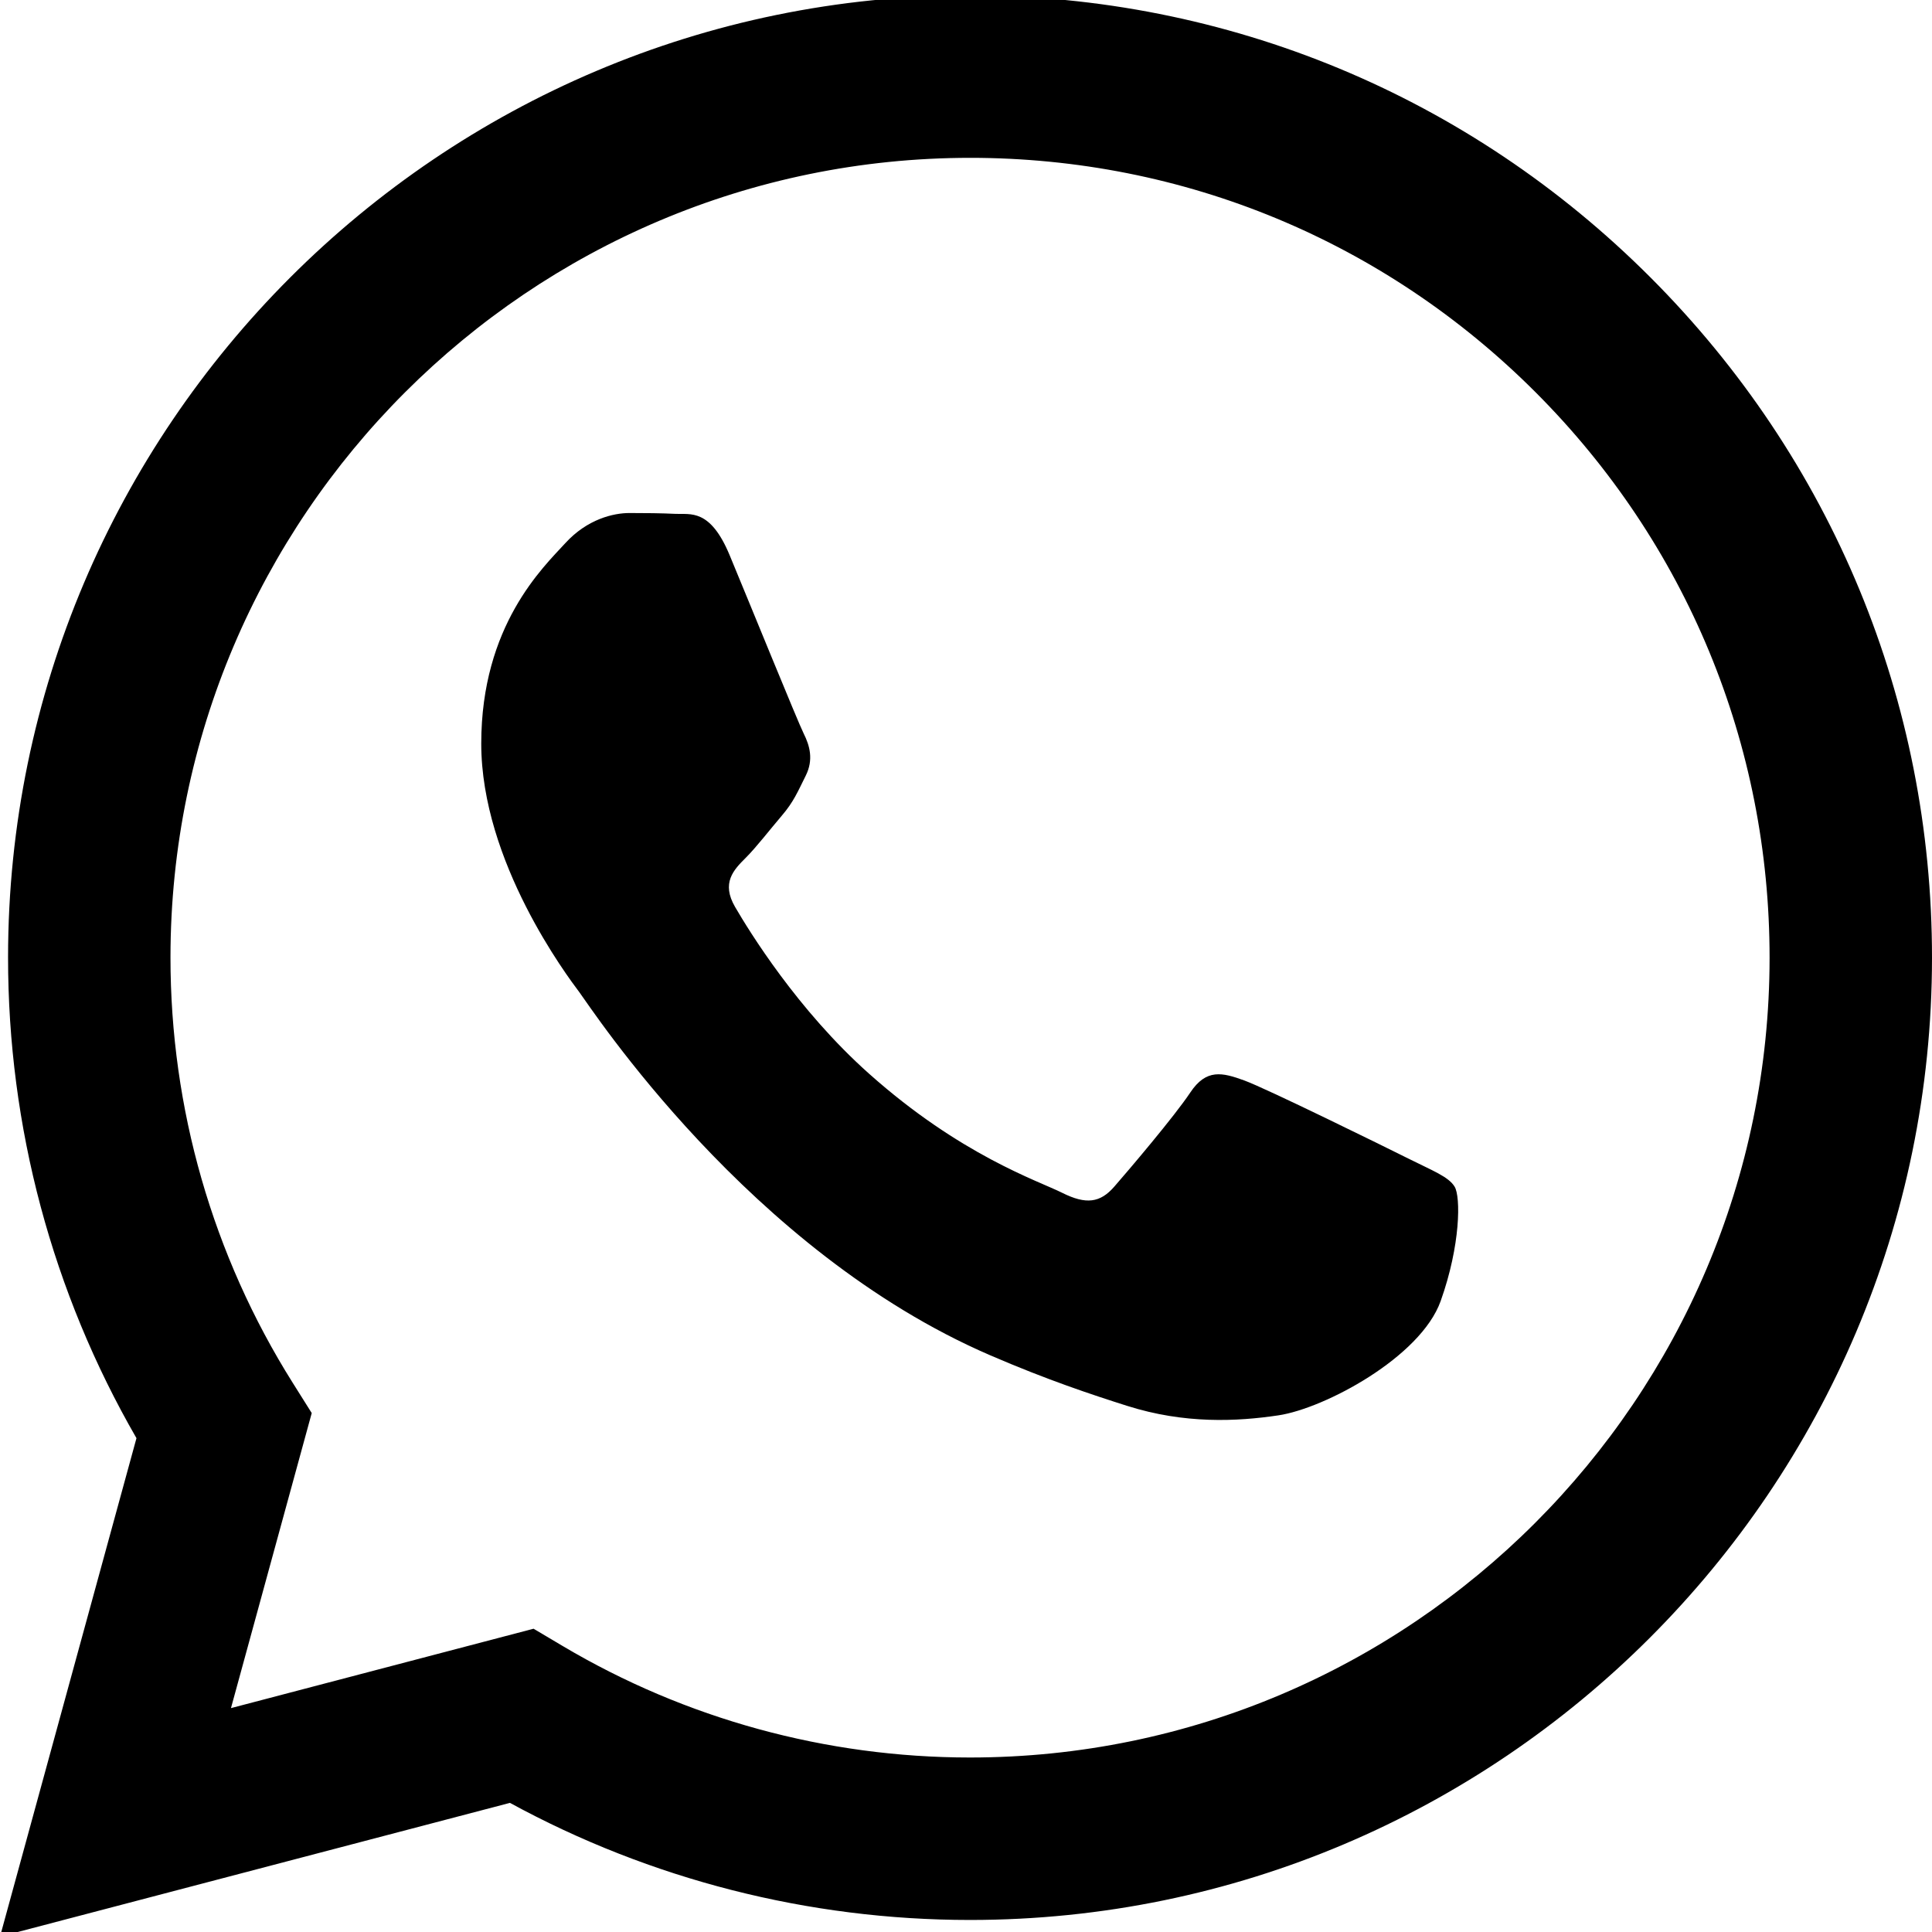
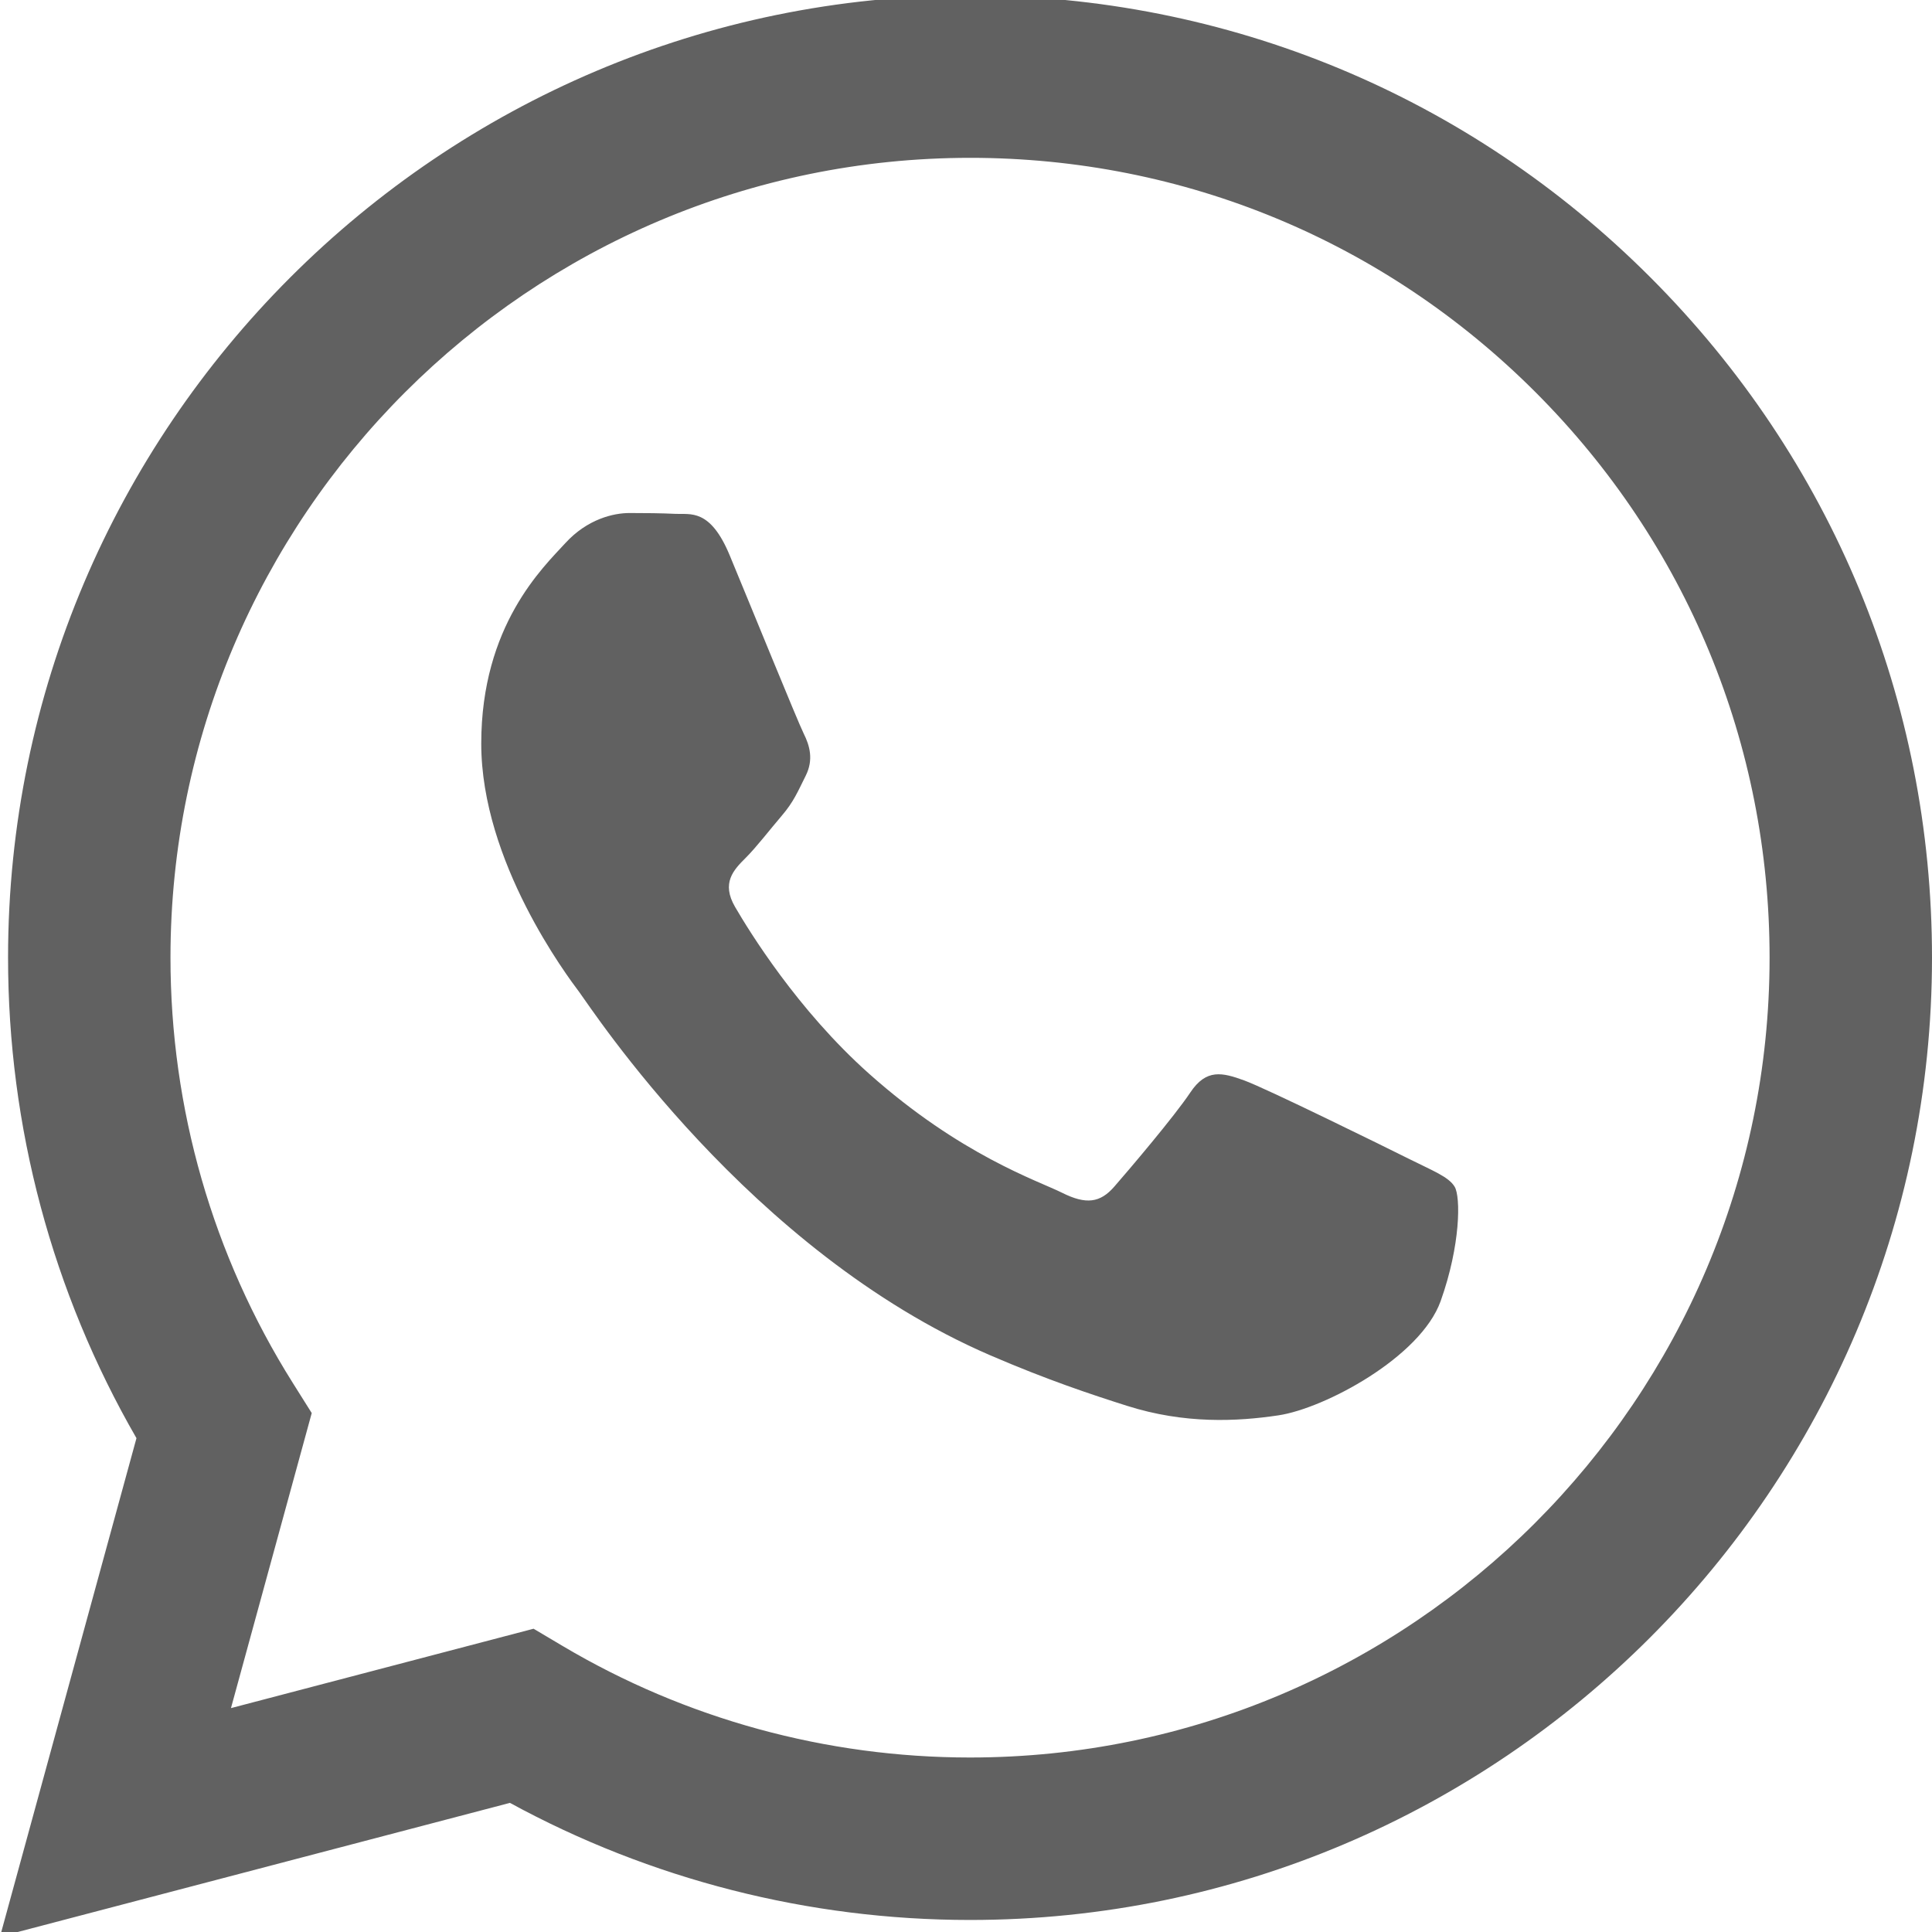
- <svg xmlns="http://www.w3.org/2000/svg" height="100%" style="fill-rule:evenodd;clip-rule:evenodd;stroke-linejoin:round;stroke-miterlimit:2;" version="1.1" viewBox="0 0 512 512" width="100%" xml:space="preserve">
+ <svg xmlns="http://www.w3.org/2000/svg" height="100%" fill="#616161" style="fill-rule:evenodd;clip-rule:evenodd;stroke-linejoin:round;stroke-miterlimit:2;" version="1.1" viewBox="0 0 512 512" width="100%" xml:space="preserve">
  <path d="M373.295,307.064c-6.37,-3.188 -37.687,-18.596 -43.526,-20.724c-5.838,-2.126 -10.084,-3.187 -14.331,3.188c-4.246,6.376 -16.454,20.725 -20.17,24.976c-3.715,4.251 -7.431,4.785 -13.8,1.594c-6.37,-3.187 -26.895,-9.913 -51.225,-31.616c-18.935,-16.89 -31.72,-37.749 -35.435,-44.126c-3.716,-6.377 -0.397,-9.824 2.792,-13c2.867,-2.854 6.371,-7.44 9.555,-11.16c3.186,-3.718 4.247,-6.377 6.37,-10.626c2.123,-4.252 1.062,-7.971 -0.532,-11.159c-1.591,-3.188 -14.33,-34.542 -19.638,-47.298c-5.171,-12.419 -10.422,-10.737 -14.332,-10.934c-3.711,-0.184 -7.963,-0.223 -12.208,-0.223c-4.246,0 -11.148,1.594 -16.987,7.969c-5.838,6.377 -22.293,21.789 -22.293,53.14c0,31.355 22.824,61.642 26.009,65.894c3.185,4.252 44.916,68.59 108.816,96.181c15.196,6.564 27.062,10.483 36.312,13.418c15.259,4.849 29.145,4.165 40.121,2.524c12.238,-1.827 37.686,-15.408 42.995,-30.286c5.307,-14.882 5.307,-27.635 3.715,-30.292c-1.592,-2.657 -5.838,-4.251 -12.208,-7.44m-116.224,158.693l-0.086,0c-38.022,-0.015 -75.313,-10.23 -107.845,-29.535l-7.738,-4.592l-80.194,21.037l21.405,-78.19l-5.037,-8.017c-21.211,-33.735 -32.414,-72.726 -32.397,-112.763c0.047,-116.825 95.1,-211.87 211.976,-211.87c56.595,0.019 109.795,22.088 149.801,62.139c40.005,40.05 62.023,93.286 62.001,149.902c-0.048,116.834 -95.1,211.889 -211.886,211.889m180.332,-392.224c-48.131,-48.186 -112.138,-74.735 -180.335,-74.763c-140.514,0 -254.875,114.354 -254.932,254.911c-0.018,44.932 11.72,88.786 34.03,127.448l-36.166,132.102l135.141,-35.45c37.236,20.31 79.159,31.015 121.826,31.029l0.105,0c140.499,0 254.87,-114.366 254.928,-254.925c0.026,-68.117 -26.467,-132.166 -74.597,-180.352" id="WhatsApp-Logo" />
</svg>
